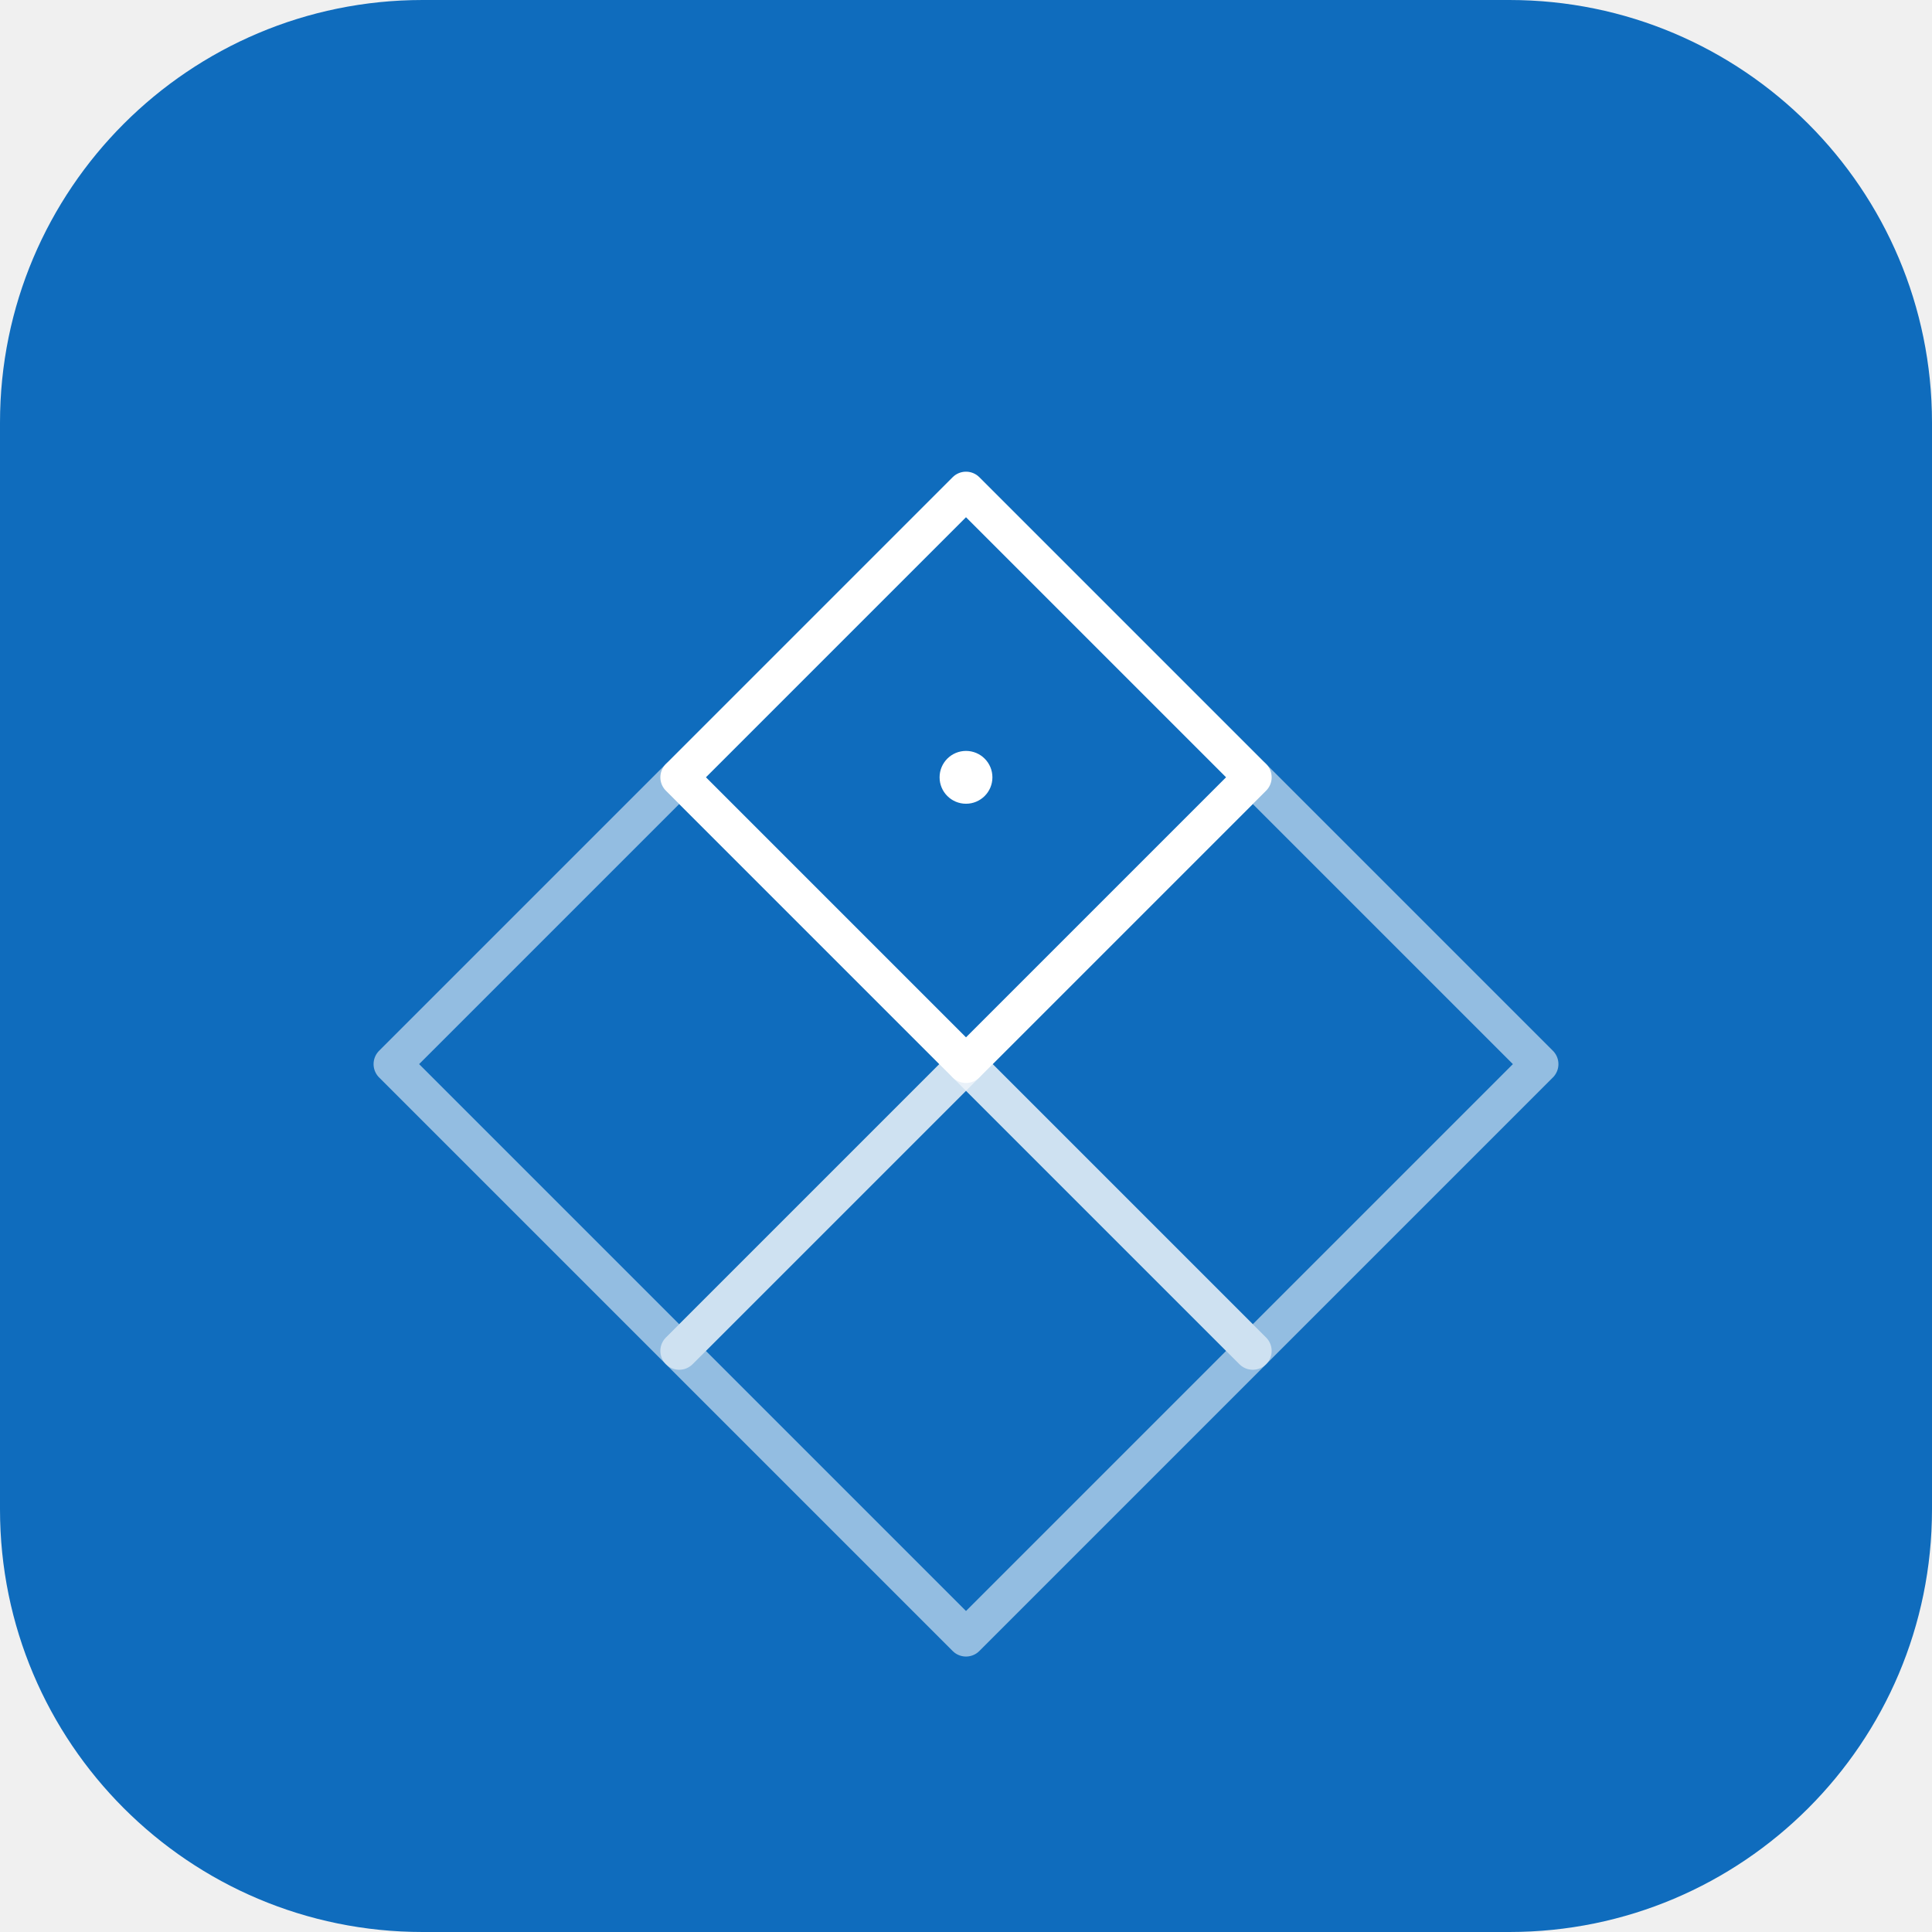
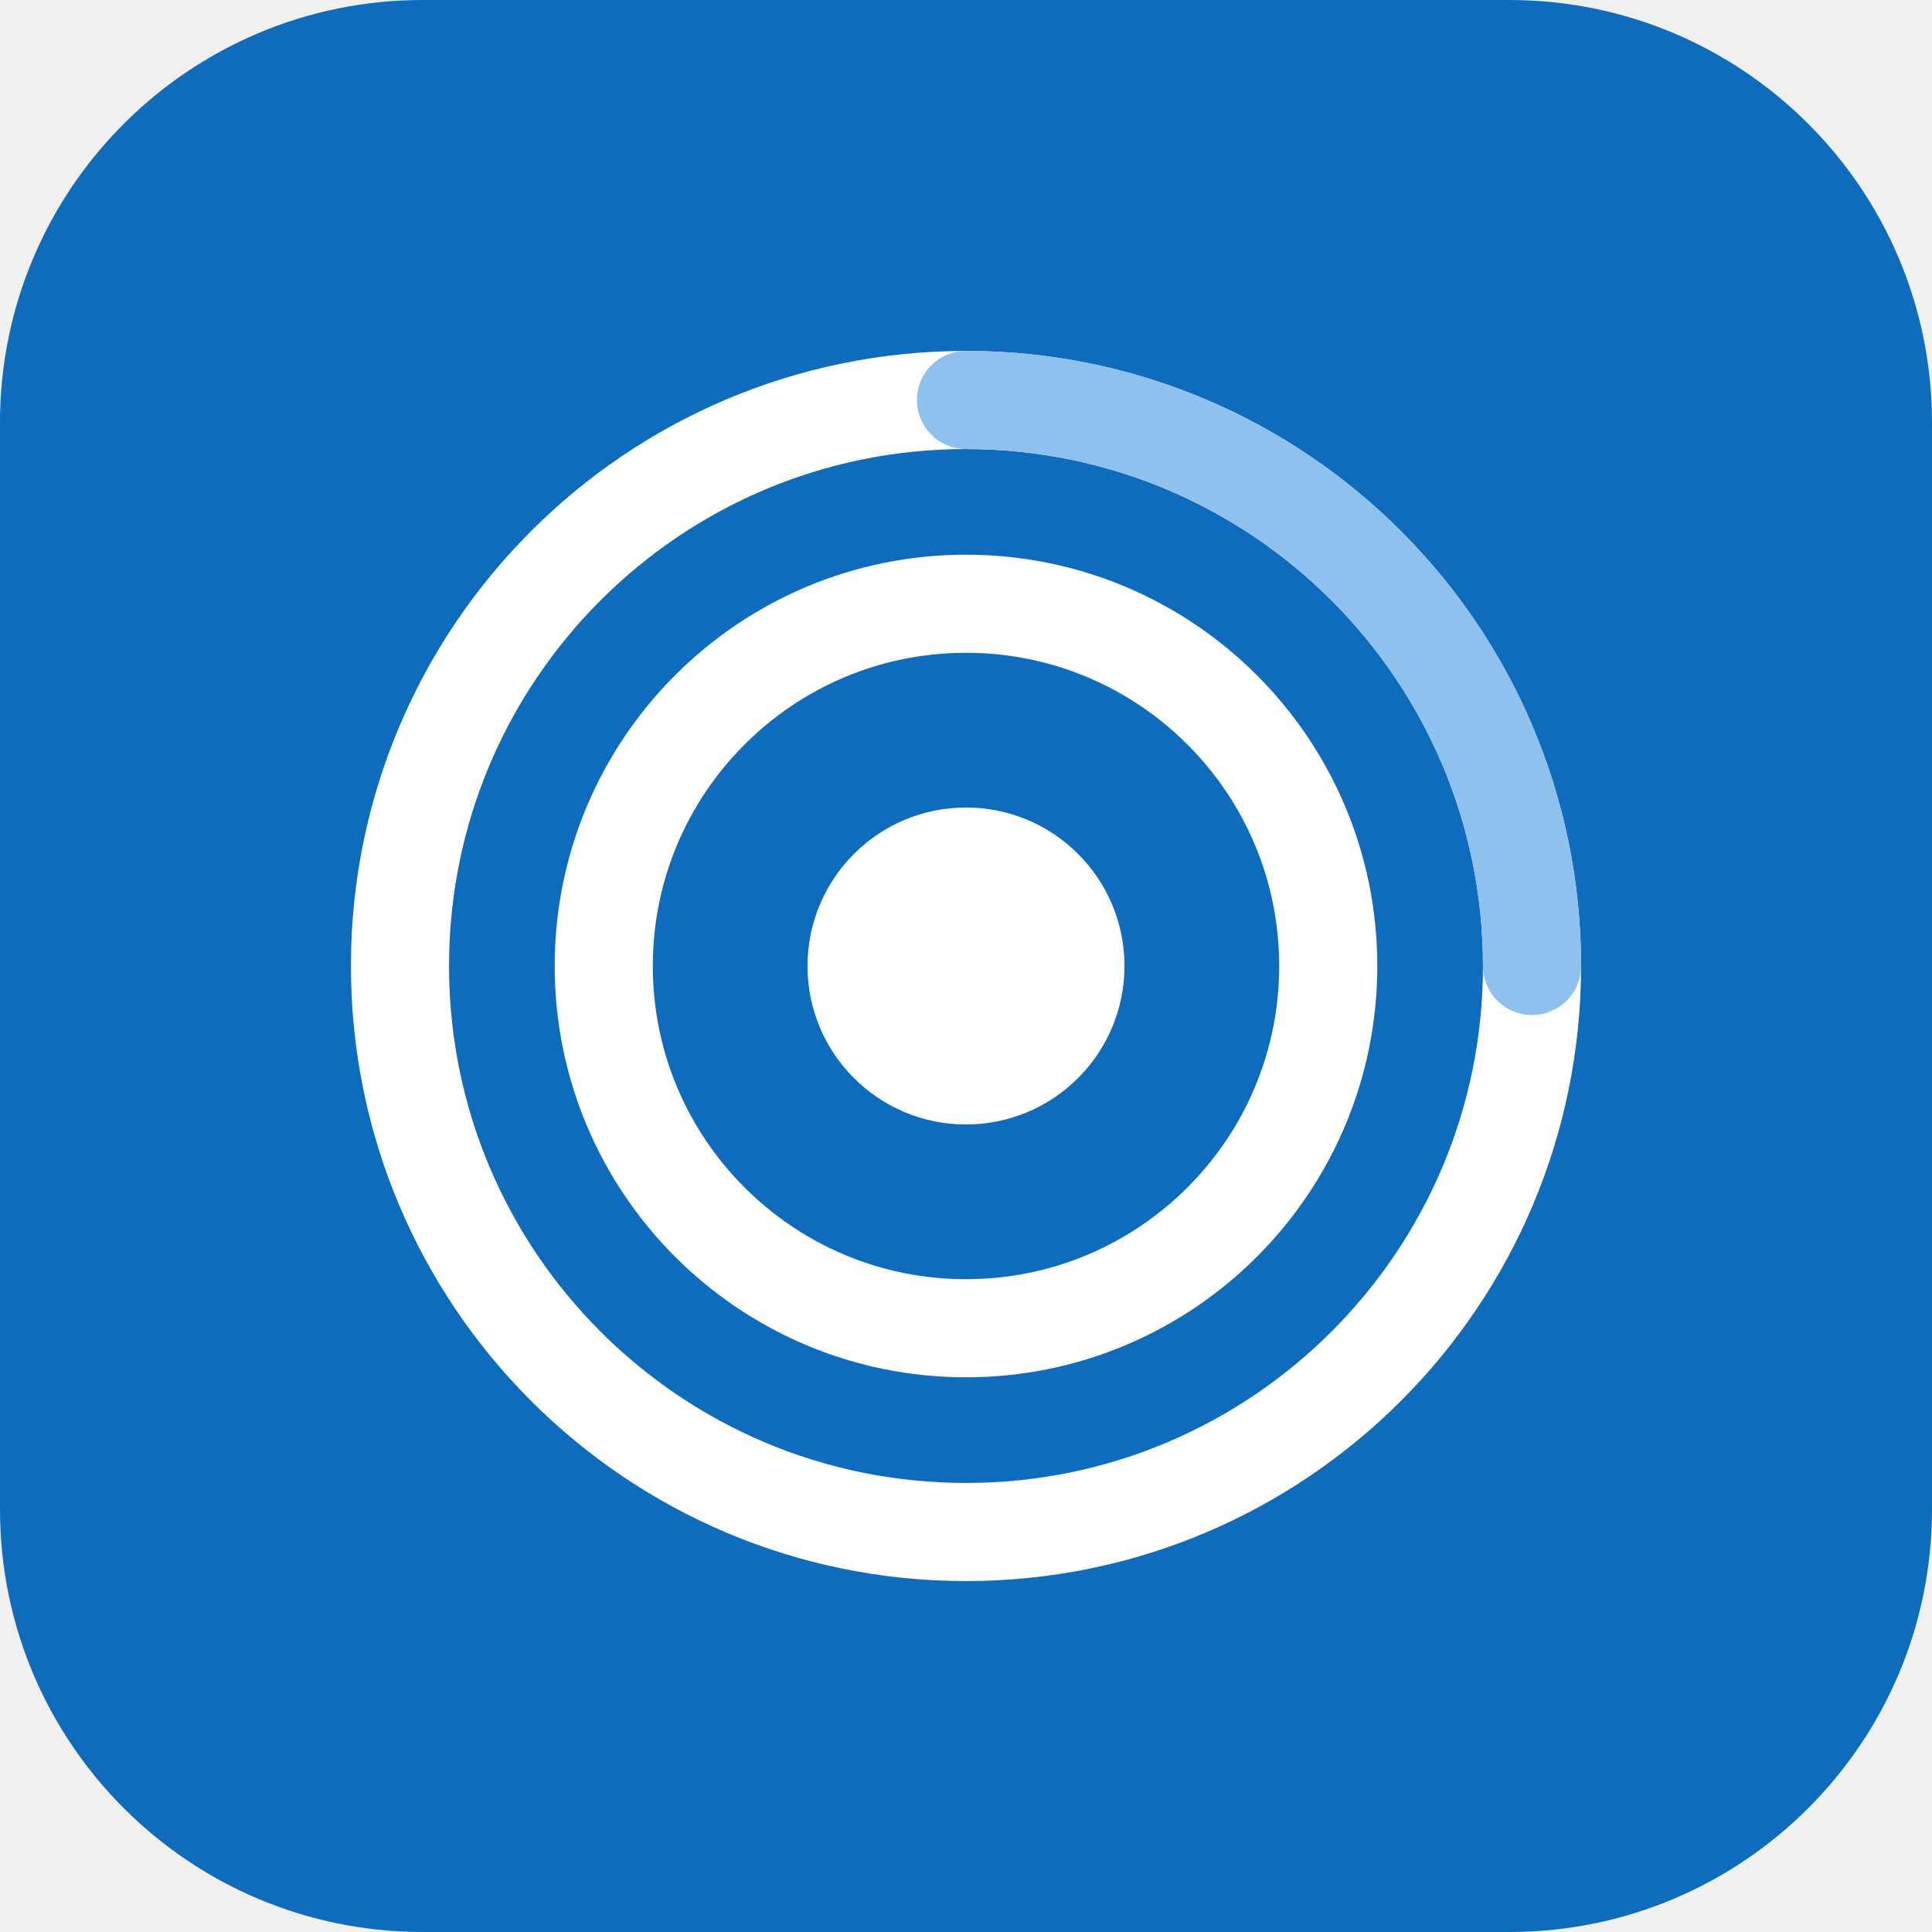
<svg xmlns="http://www.w3.org/2000/svg" width="512" height="512" viewBox="0 0 512 512">
  <rect width="512" height="512" rx="112" fill="#0F6CBD" />
-   <g fill="none" stroke="#FFFFFF" stroke-width="10" stroke-linejoin="round">
-     <path d="M256 130 L332 206 L256 282 L180 206 Z" />
-     <path d="M256 282 L332 358 L256 434 L180 358 Z" opacity="0.55" />
-     <path d="M180 206 L256 282 L180 358 L104 282 Z" opacity="0.55" />
-     <path d="M332 206 L408 282 L332 358 L256 282 Z" opacity="0.55" />
-   </g>
-   <circle cx="256" cy="206" r="7" fill="#FFFFFF" />
+   <circle cx="256" cy="256" r="150" fill="none" stroke="#FFFFFF" stroke-width="26" />
+   <circle cx="256" cy="256" r="96" fill="none" stroke="#FFFFFF" stroke-width="26" />
+   <circle cx="256" cy="256" r="42" fill="#FFFFFF" />
+   <path d="M256 106 A150 150 0 0 1 406 256" fill="none" stroke="#8FC1EE" stroke-width="26" stroke-linecap="round" />
</svg>
